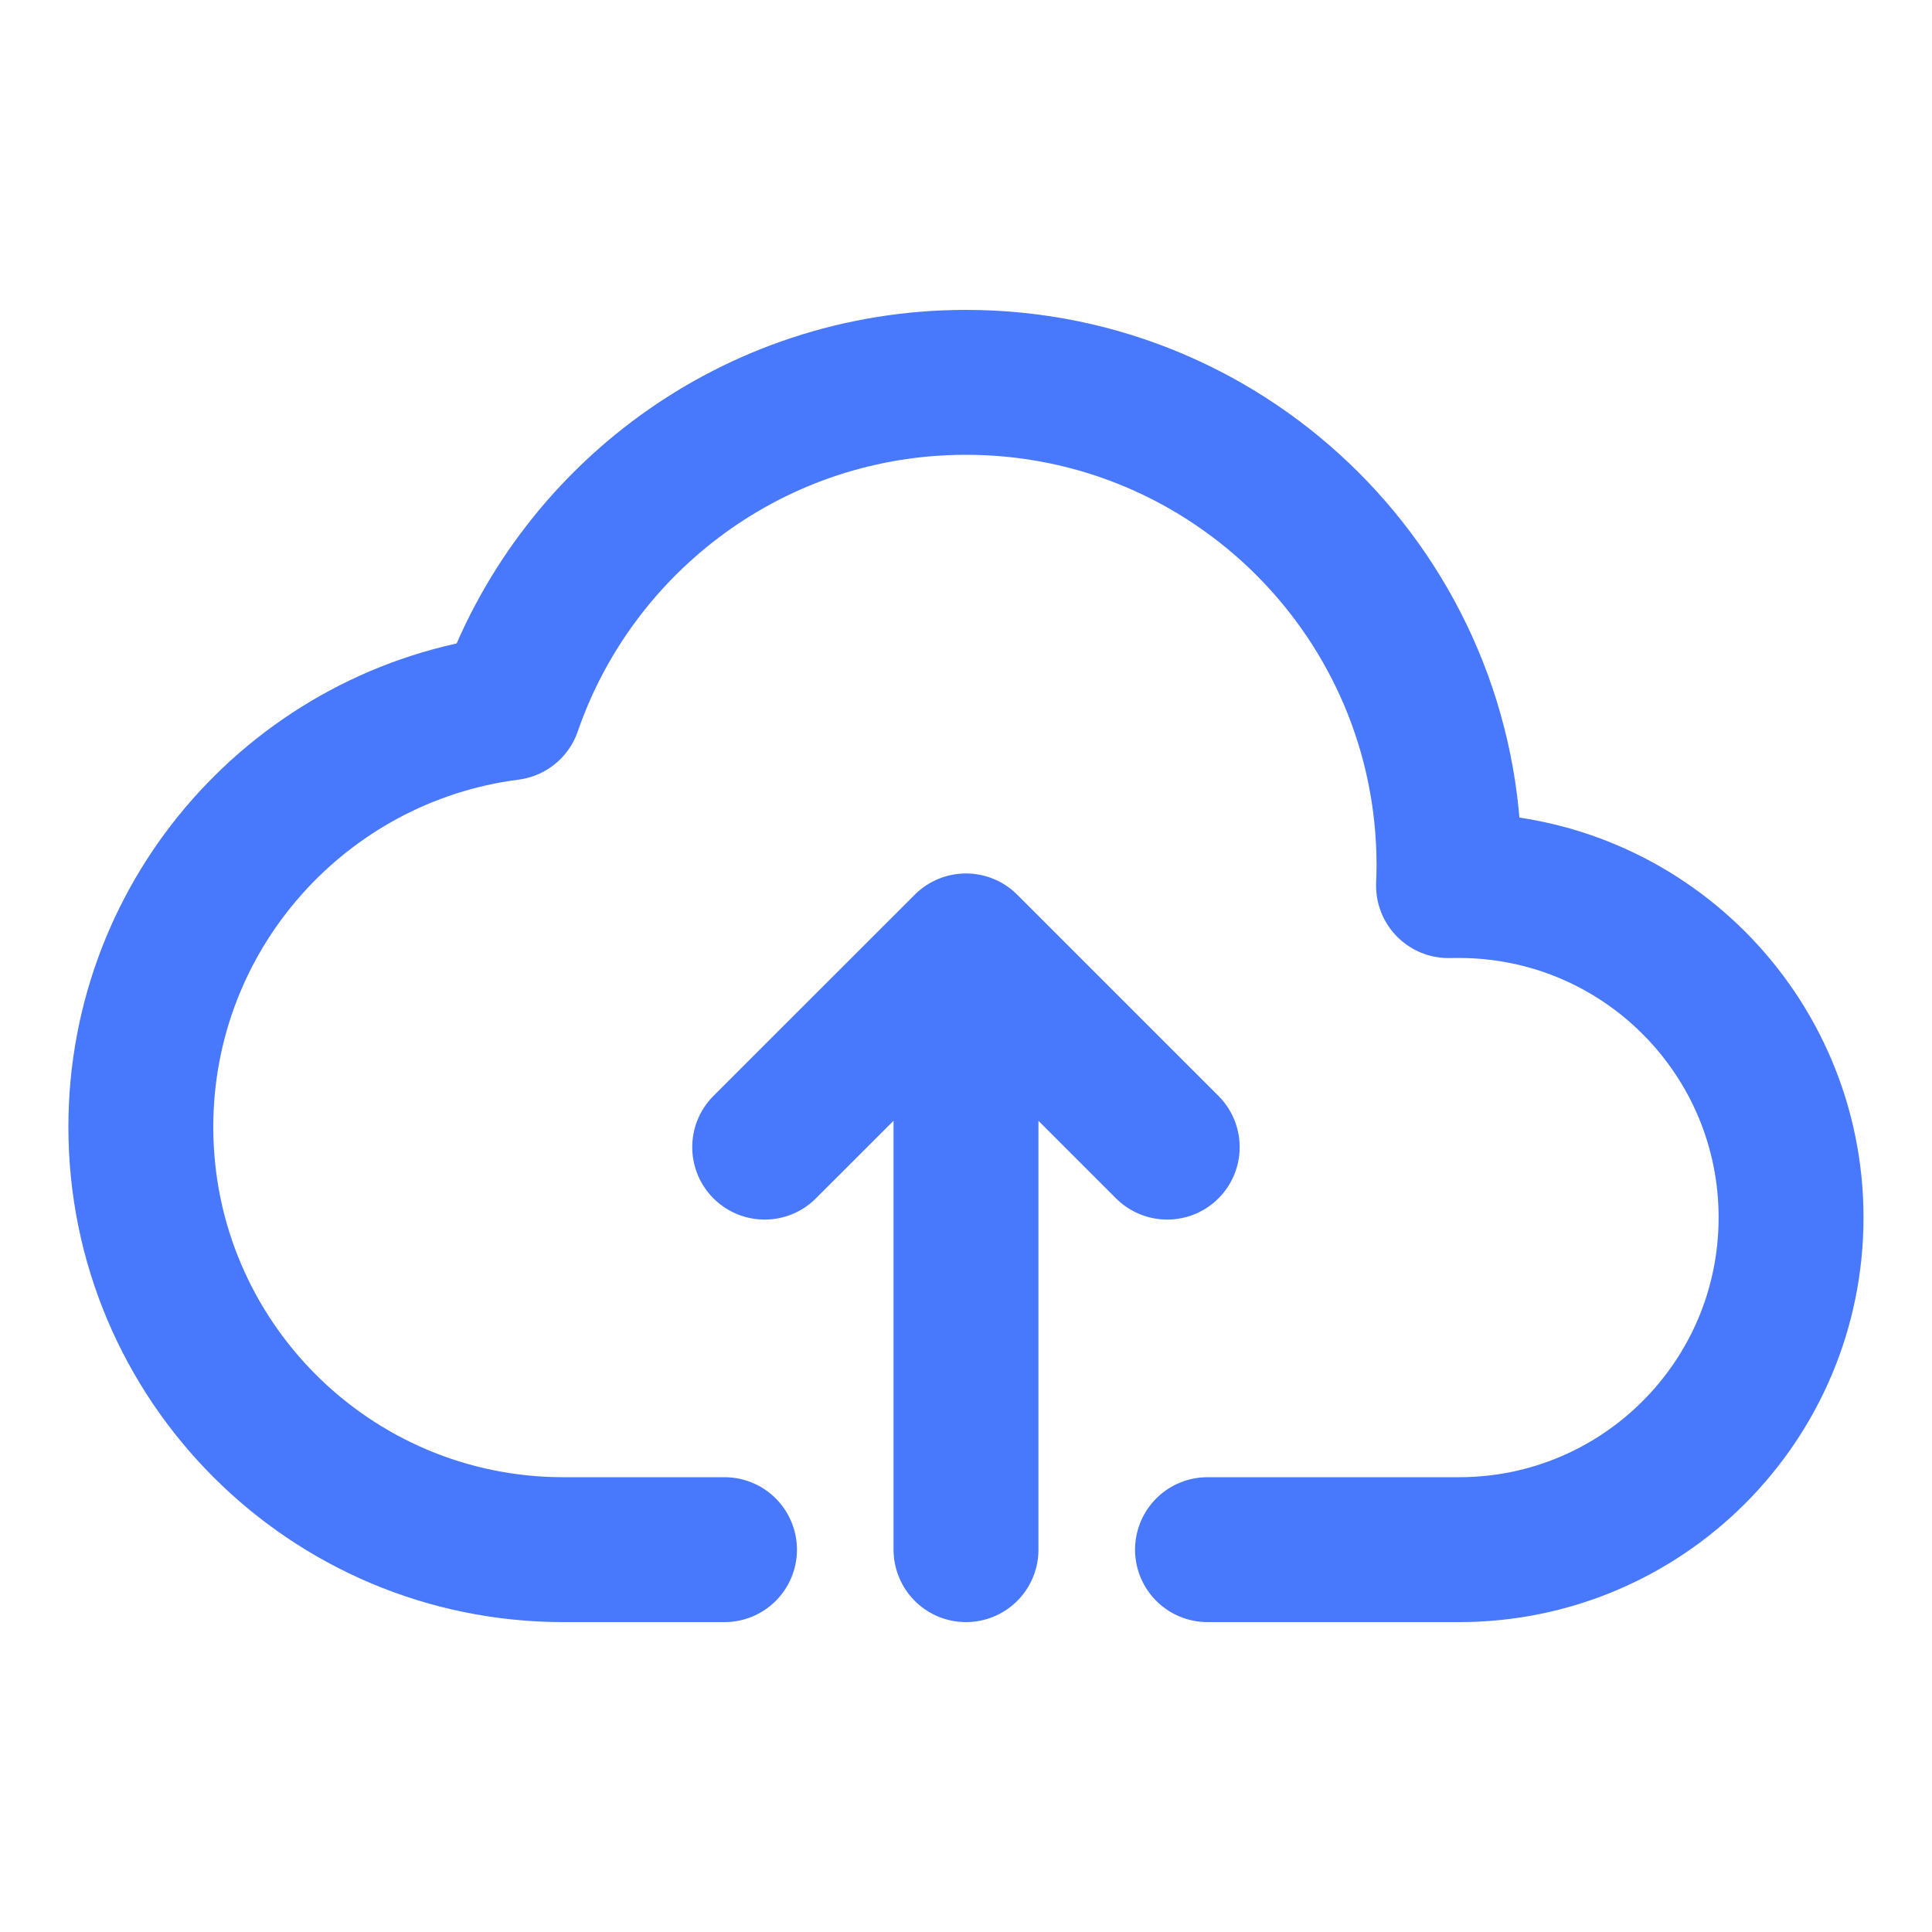
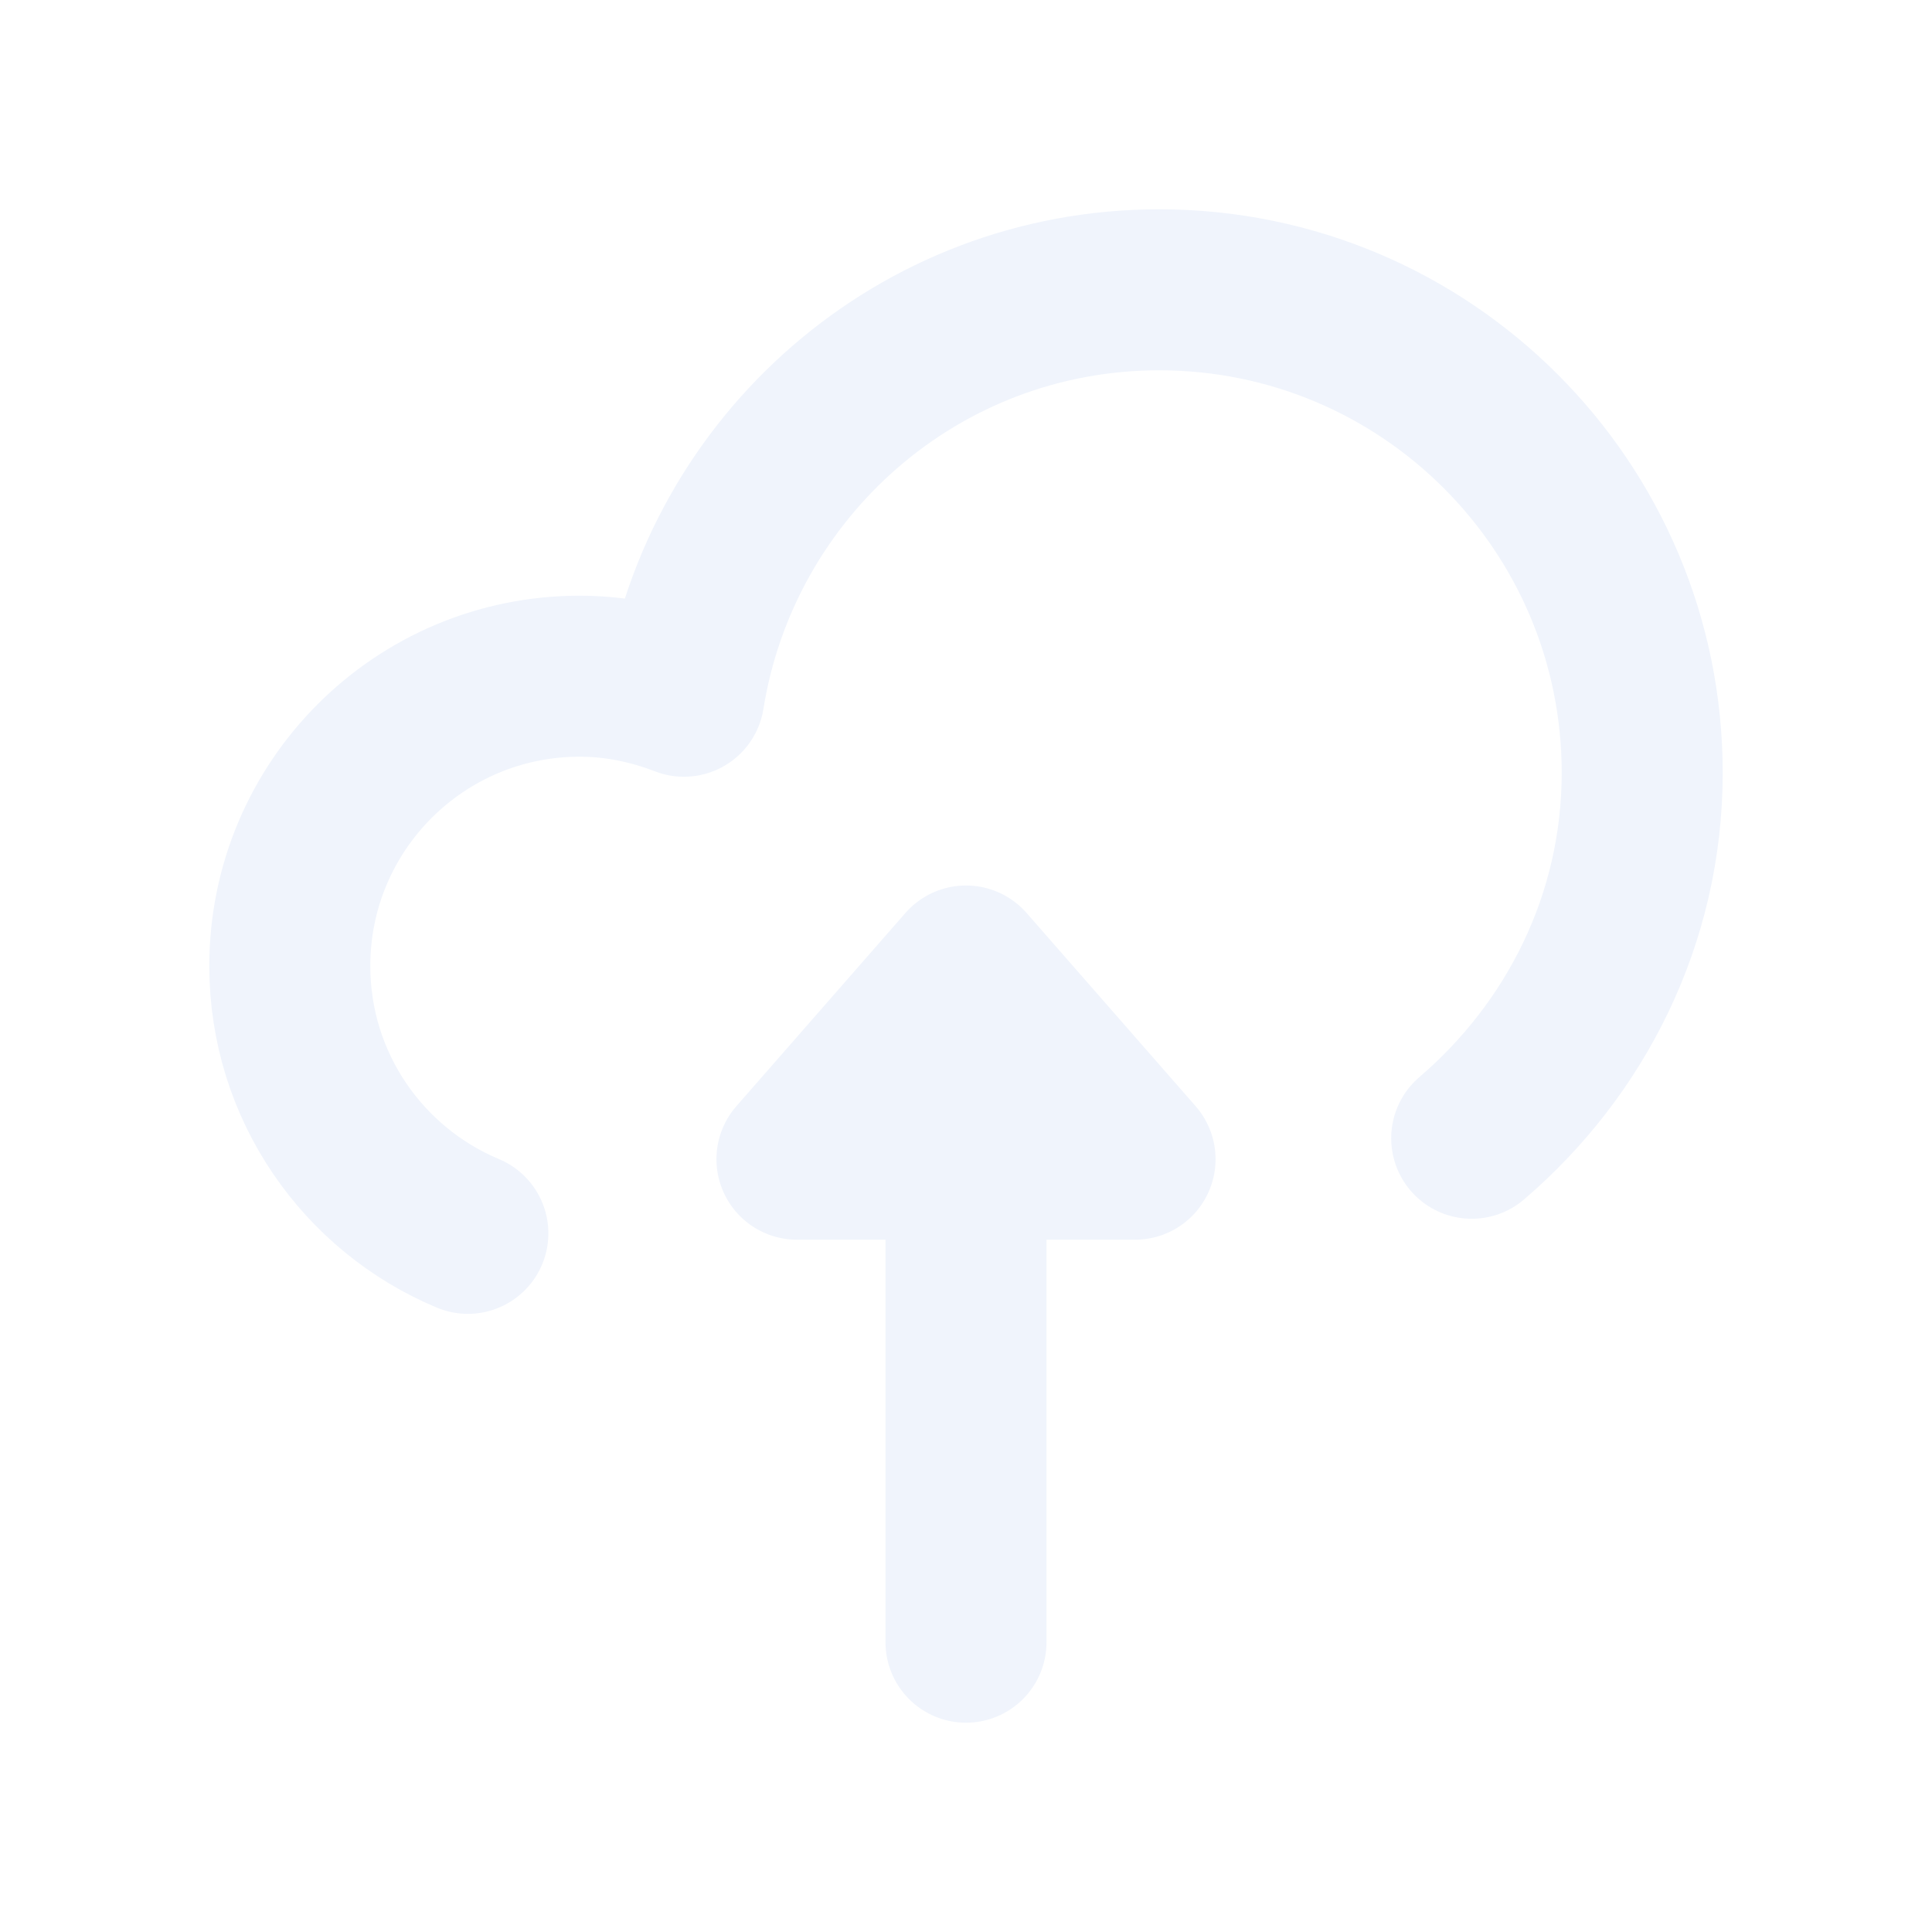
- <svg xmlns="http://www.w3.org/2000/svg" width="20" height="20" viewBox="0 0 20 20" fill="none">
-   <path d="M10 16.042V9.792M10 9.792L12.083 11.875M10 9.792L7.916 11.875M12.5 16.042H15.104C17.002 16.042 18.541 14.503 18.541 12.604C18.541 10.706 17.002 9.167 15.104 9.167C15.068 9.167 15.031 9.167 14.995 9.168C14.998 9.099 15 9.029 15 8.958C15 6.197 12.761 3.958 10 3.958C7.809 3.958 5.948 5.367 5.272 7.327C3.121 7.603 1.458 9.441 1.458 11.667C1.458 14.083 3.417 16.042 5.833 16.042H7.5" stroke="#4879FD" stroke-width="1.5" stroke-linecap="round" stroke-linejoin="round" />
+ <svg xmlns="http://www.w3.org/2000/svg" width="24" height="24" viewBox="0 0 24 24" fill="none">
+   <path id="Vector" d="M12 14.4V20.4" stroke="#F0F4FC" stroke-width="2" stroke-linecap="round" stroke-linejoin="round" />
+   <path id="Vector_2" d="M9.9 14.4L12 12L14.1 14.4H9.9Z" fill="#F0F4FC" stroke="#F0F4FC" stroke-width="2" stroke-linecap="round" stroke-linejoin="round" />
+   <path id="Vector_3" d="M18.282 14.14C19.567 13.04 20.4 11.425 20.4 9.6C20.4 6.286 17.713 3.6 14.4 3.6C11.412 3.6 8.953 5.791 8.496 8.649C8.092 8.493 7.658 8.4 7.2 8.4C5.211 8.4 3.6 10.011 3.6 12C3.6 13.496 4.513 14.778 5.812 15.321" stroke="#F0F4FC" stroke-width="2" stroke-linecap="round" stroke-linejoin="round" />
</svg>
